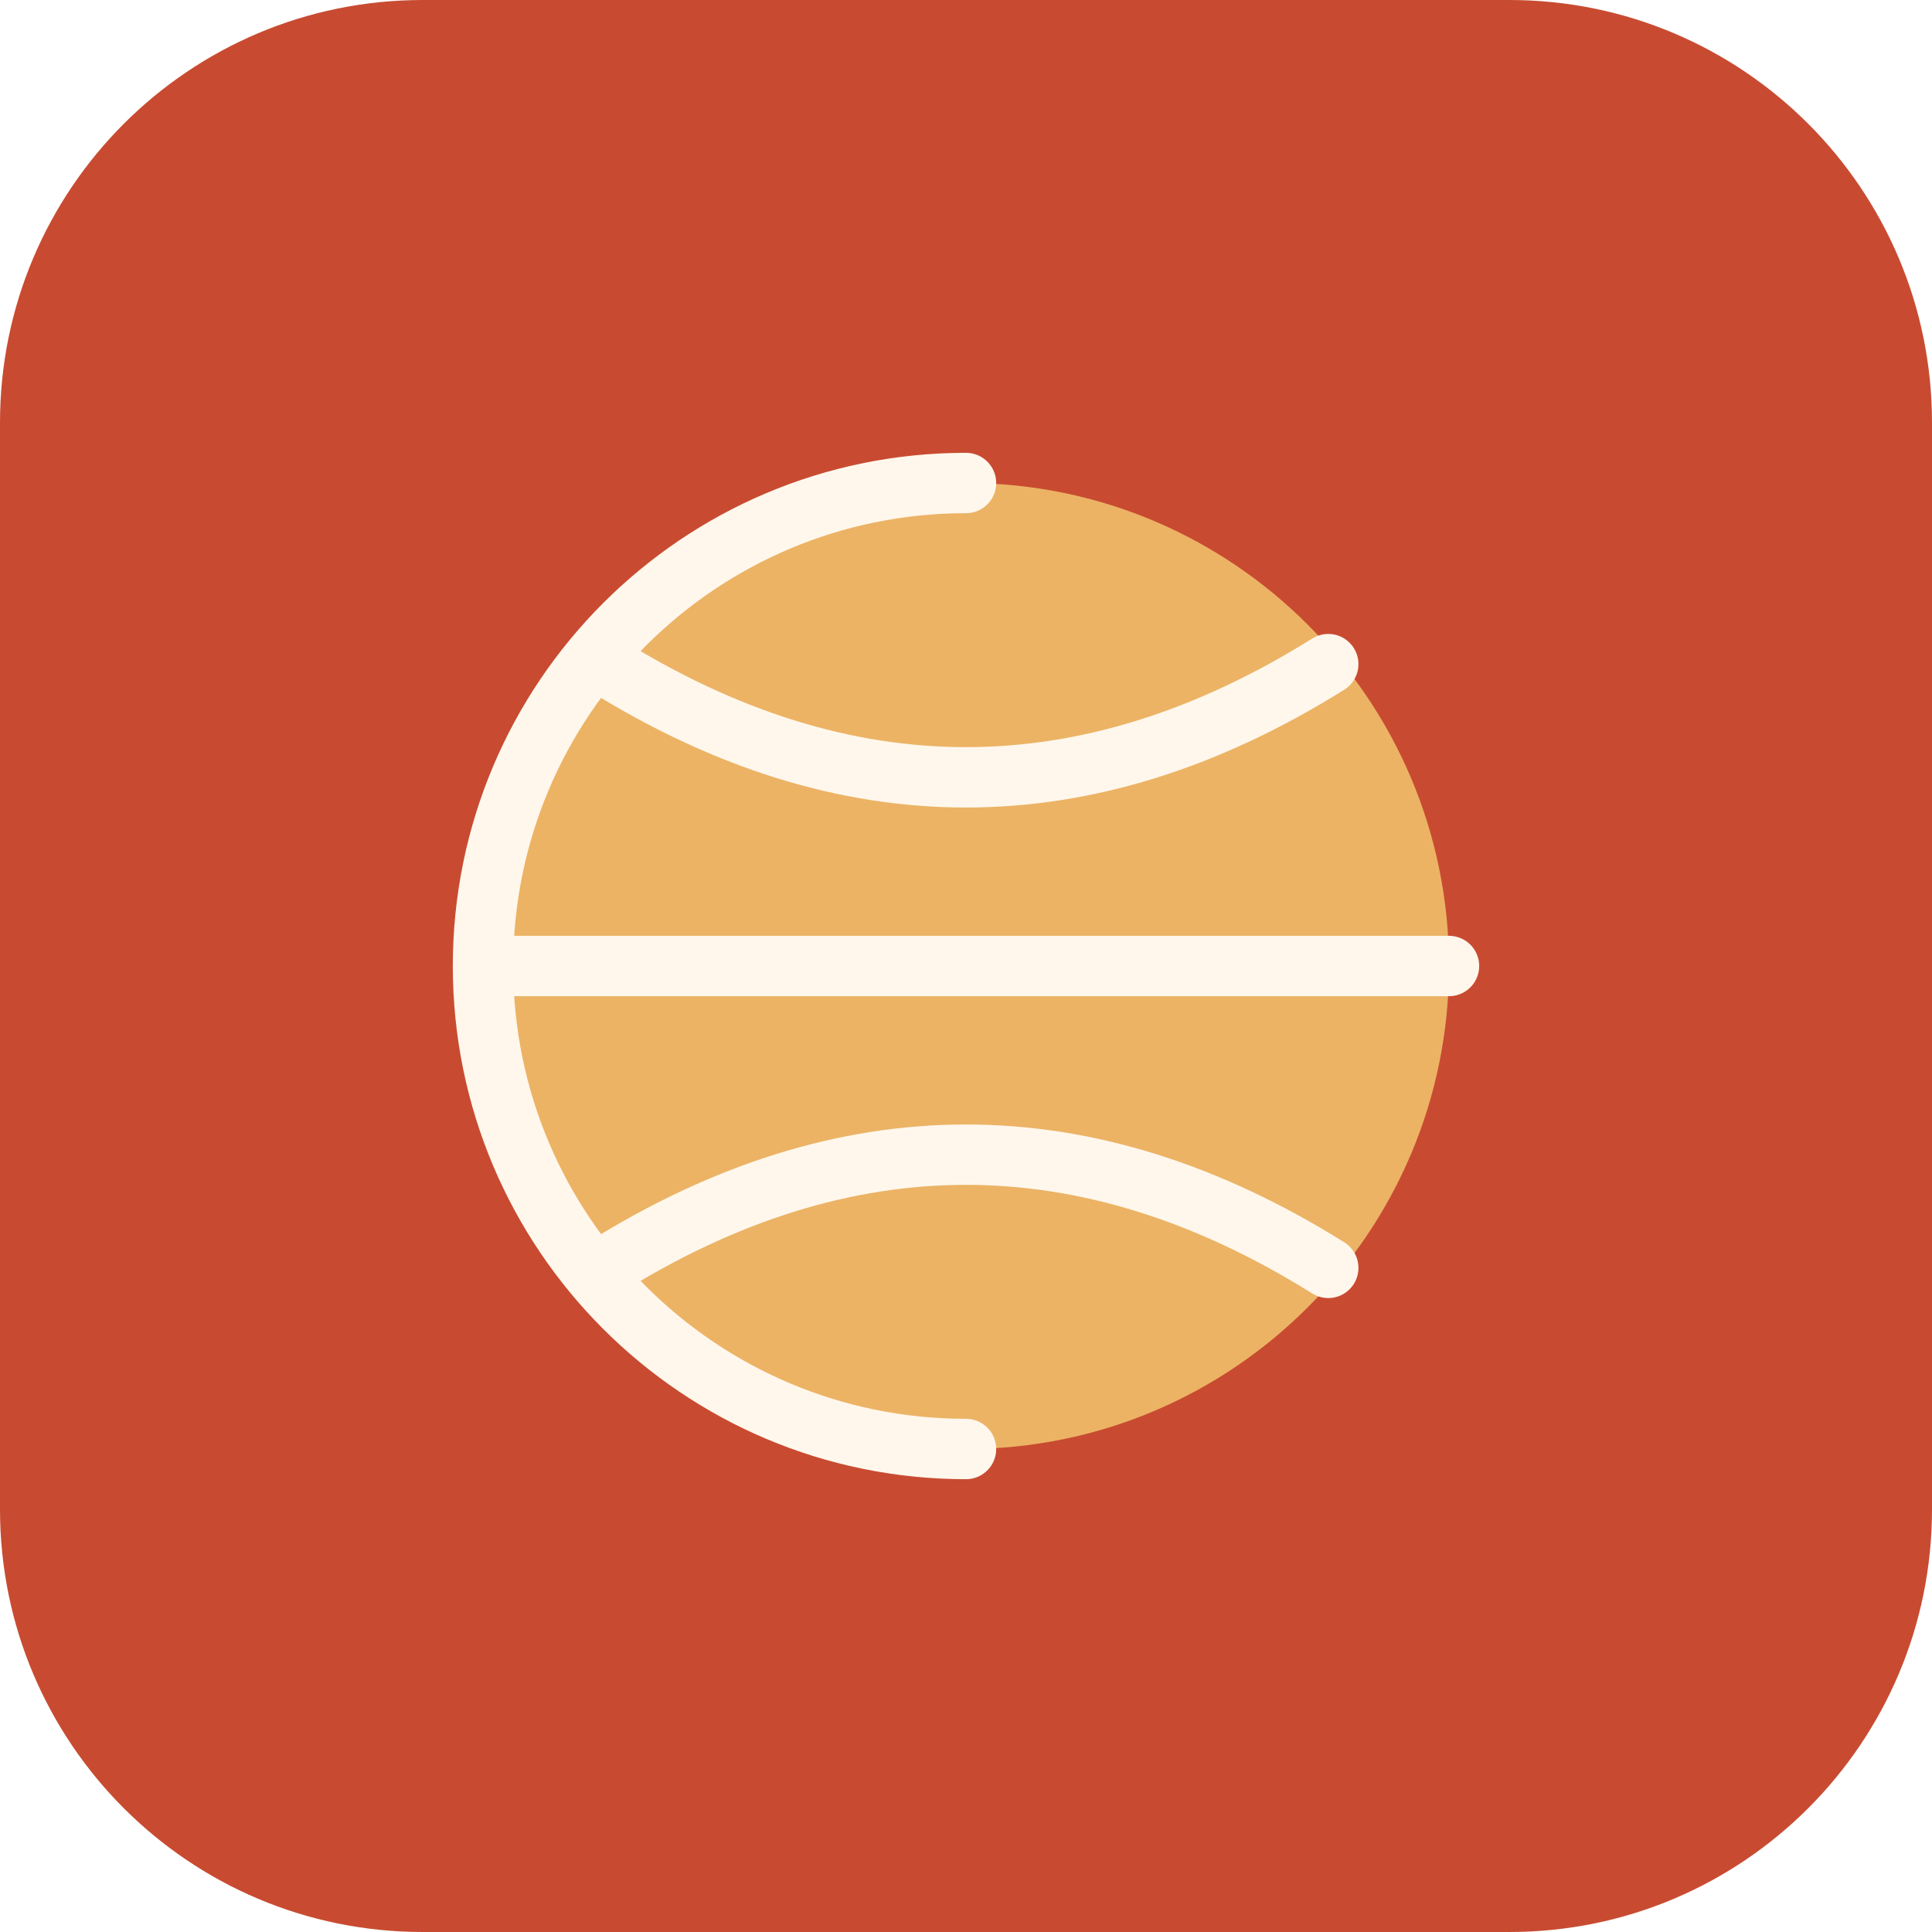
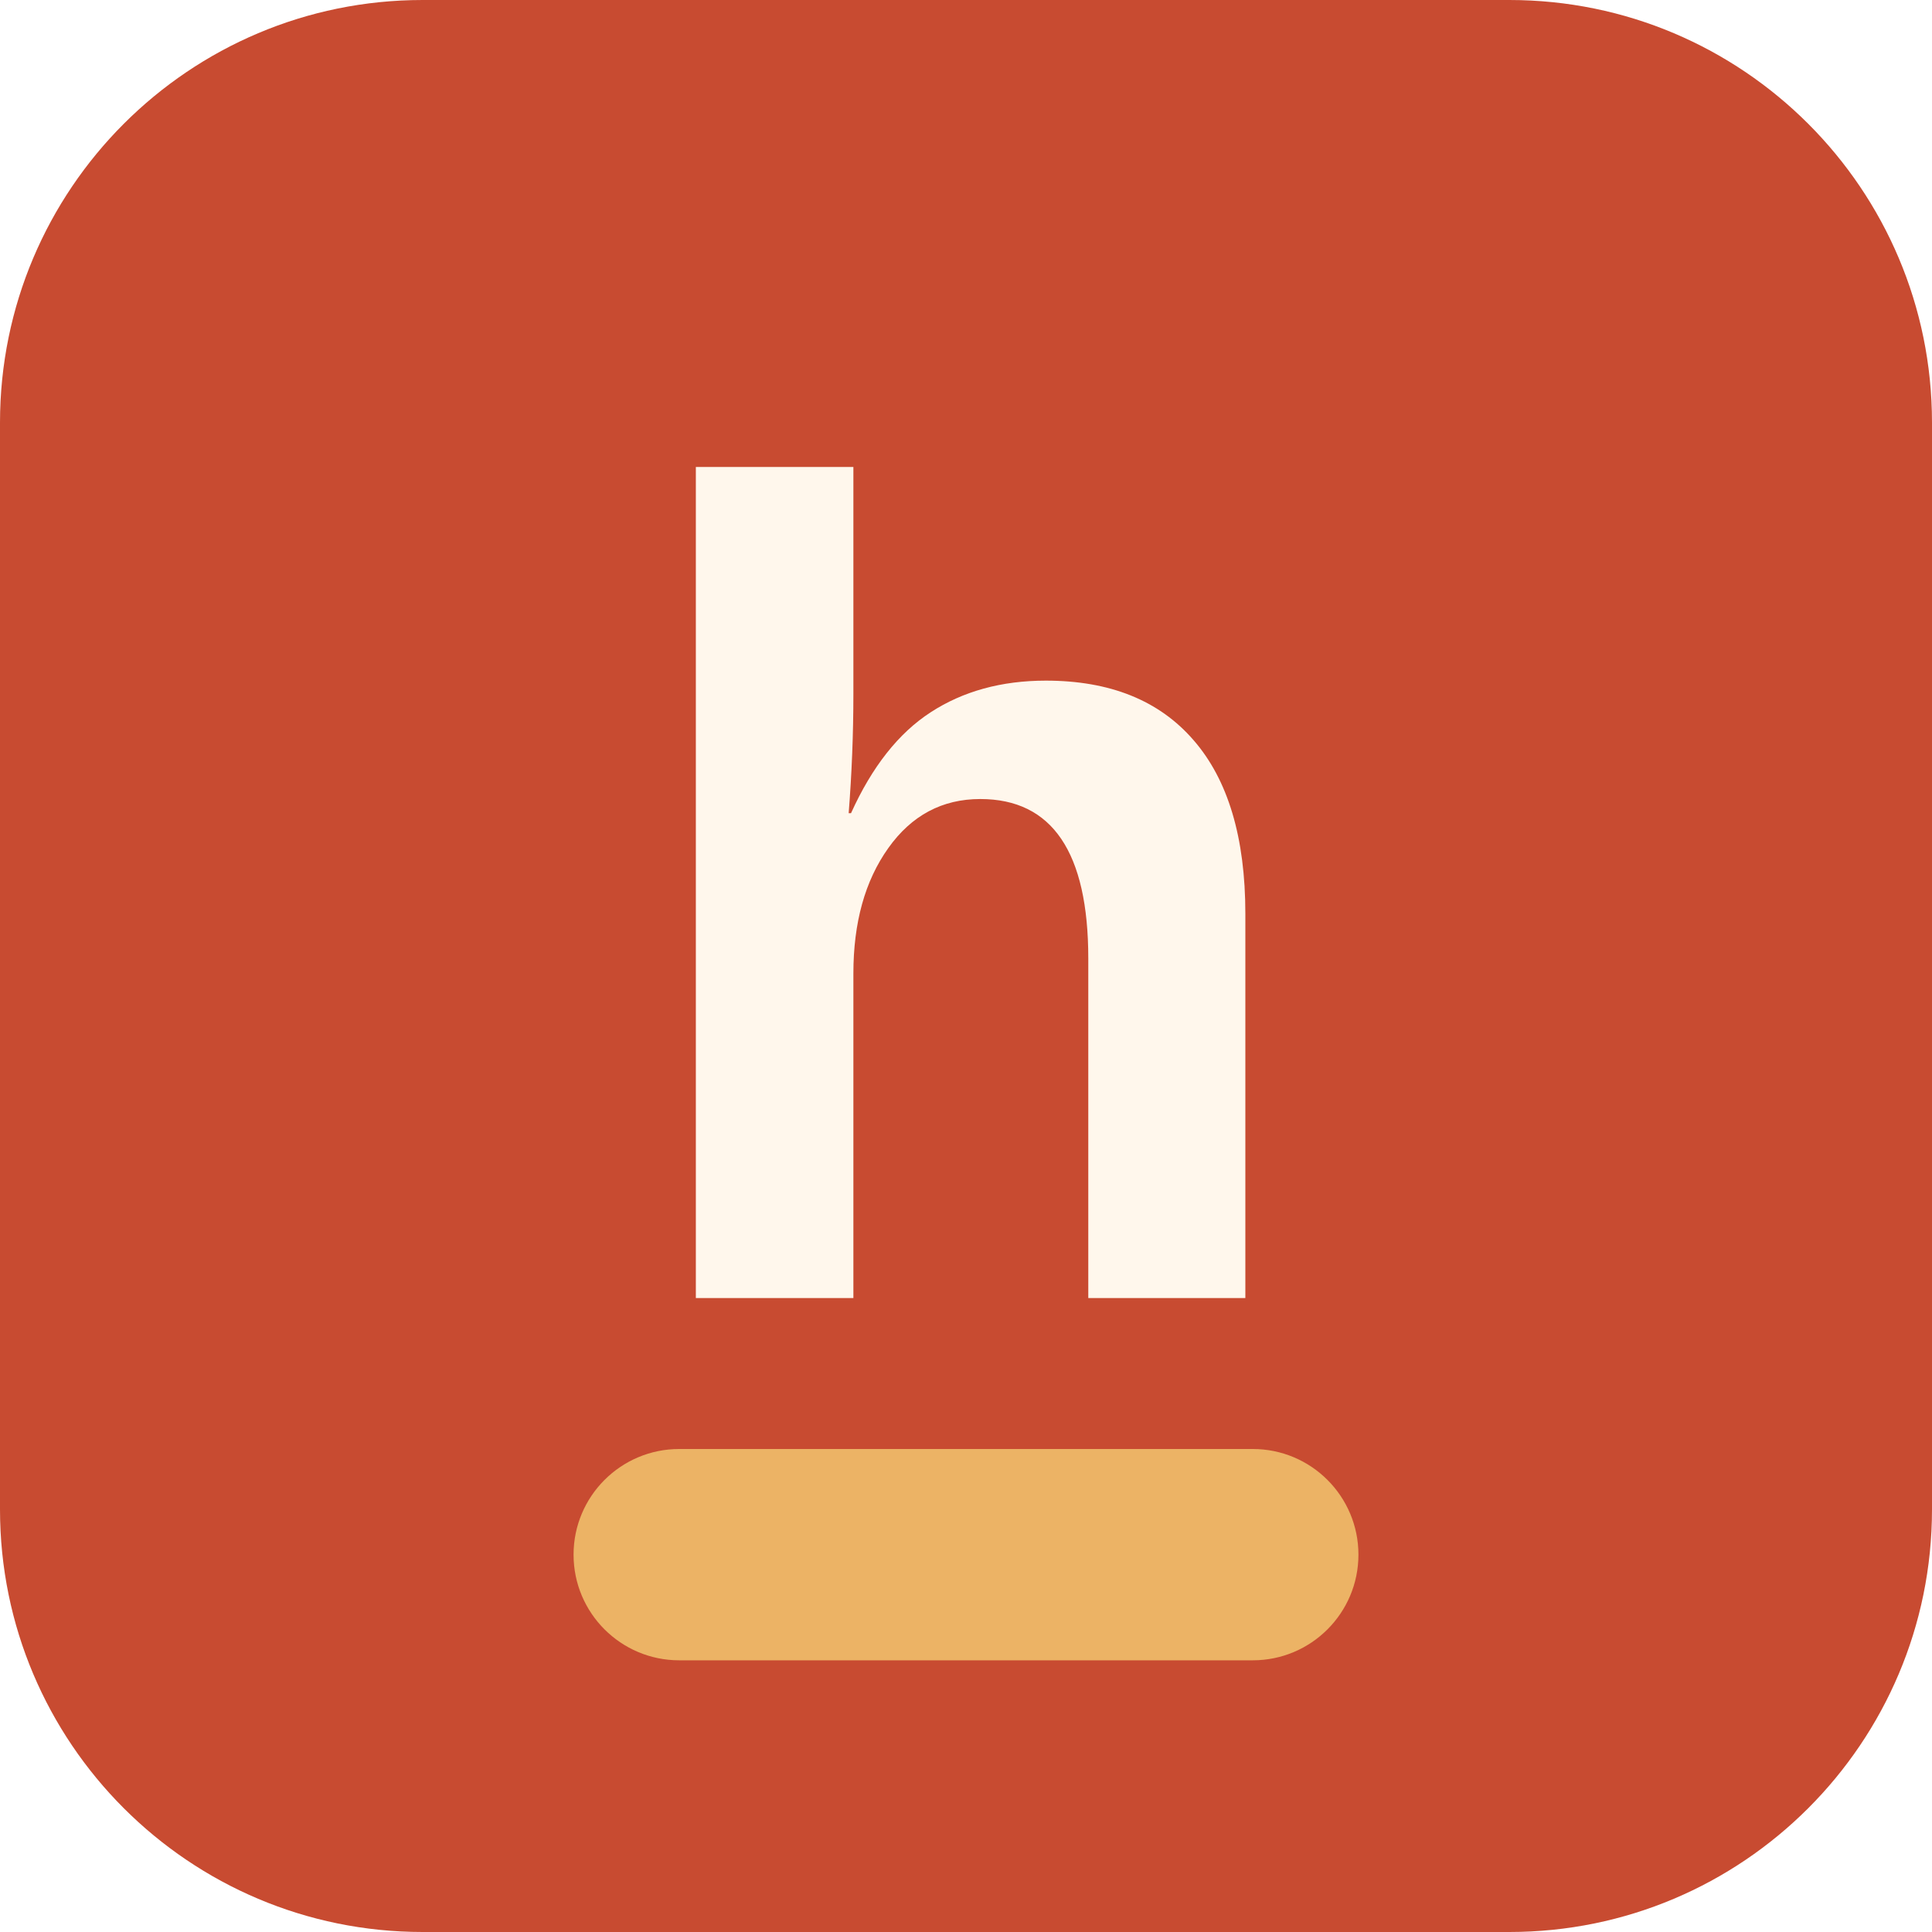
<svg xmlns="http://www.w3.org/2000/svg" viewBox="0 0 64 64">
  <rect width="64" height="64" rx="14" fill="#C84B31" />
-   <circle cx="32" cy="32" r="16" fill="#ECB365" />
-   <path d="M32 16a16 16 0 0 0 0 32M16 32h32M20 22c8 5 16 5 24 0M20 42c8-5 16-5 24 0" fill="none" stroke="#FFF7EC" stroke-width="2" stroke-linecap="round" />
+   <text x="32" y="43" font-family="Segoe UI, Arial, sans-serif" font-size="38" font-weight="700" fill="#FFF7EC" text-anchor="middle">h</text>
+   <rect x="19" y="48" width="26" height="7" rx="3.5" fill="#ECB365" />
</svg>
